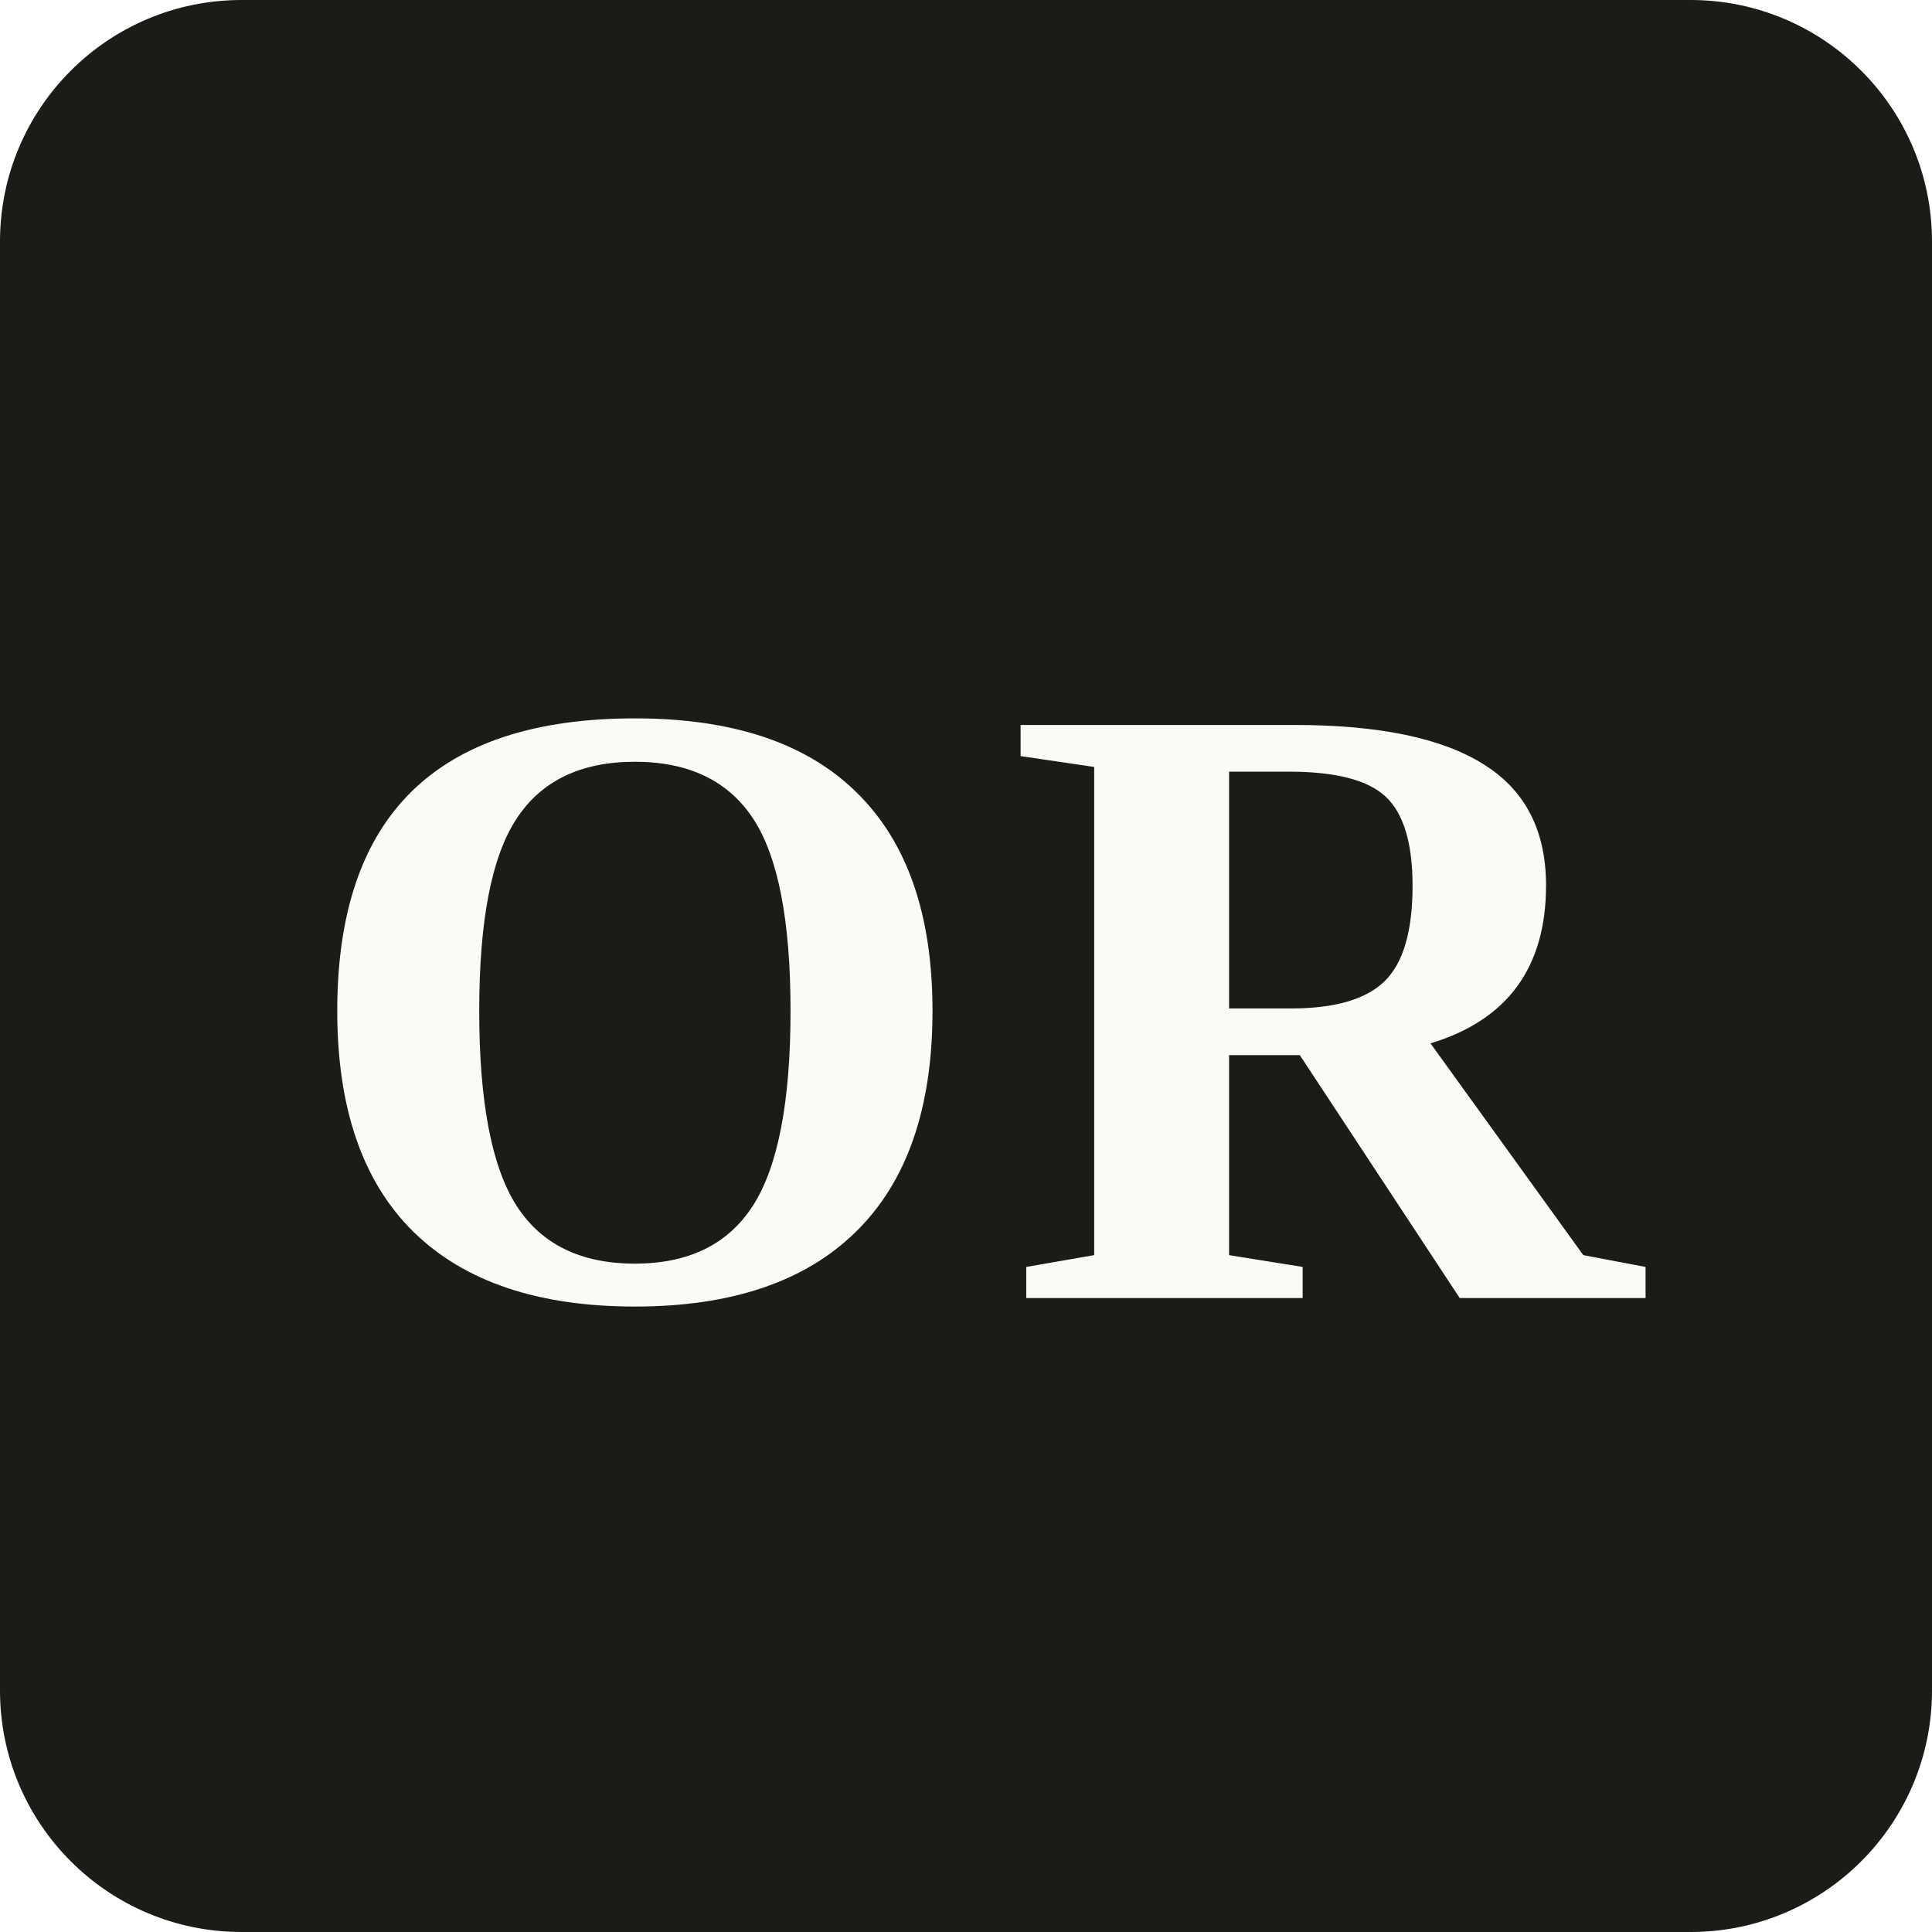
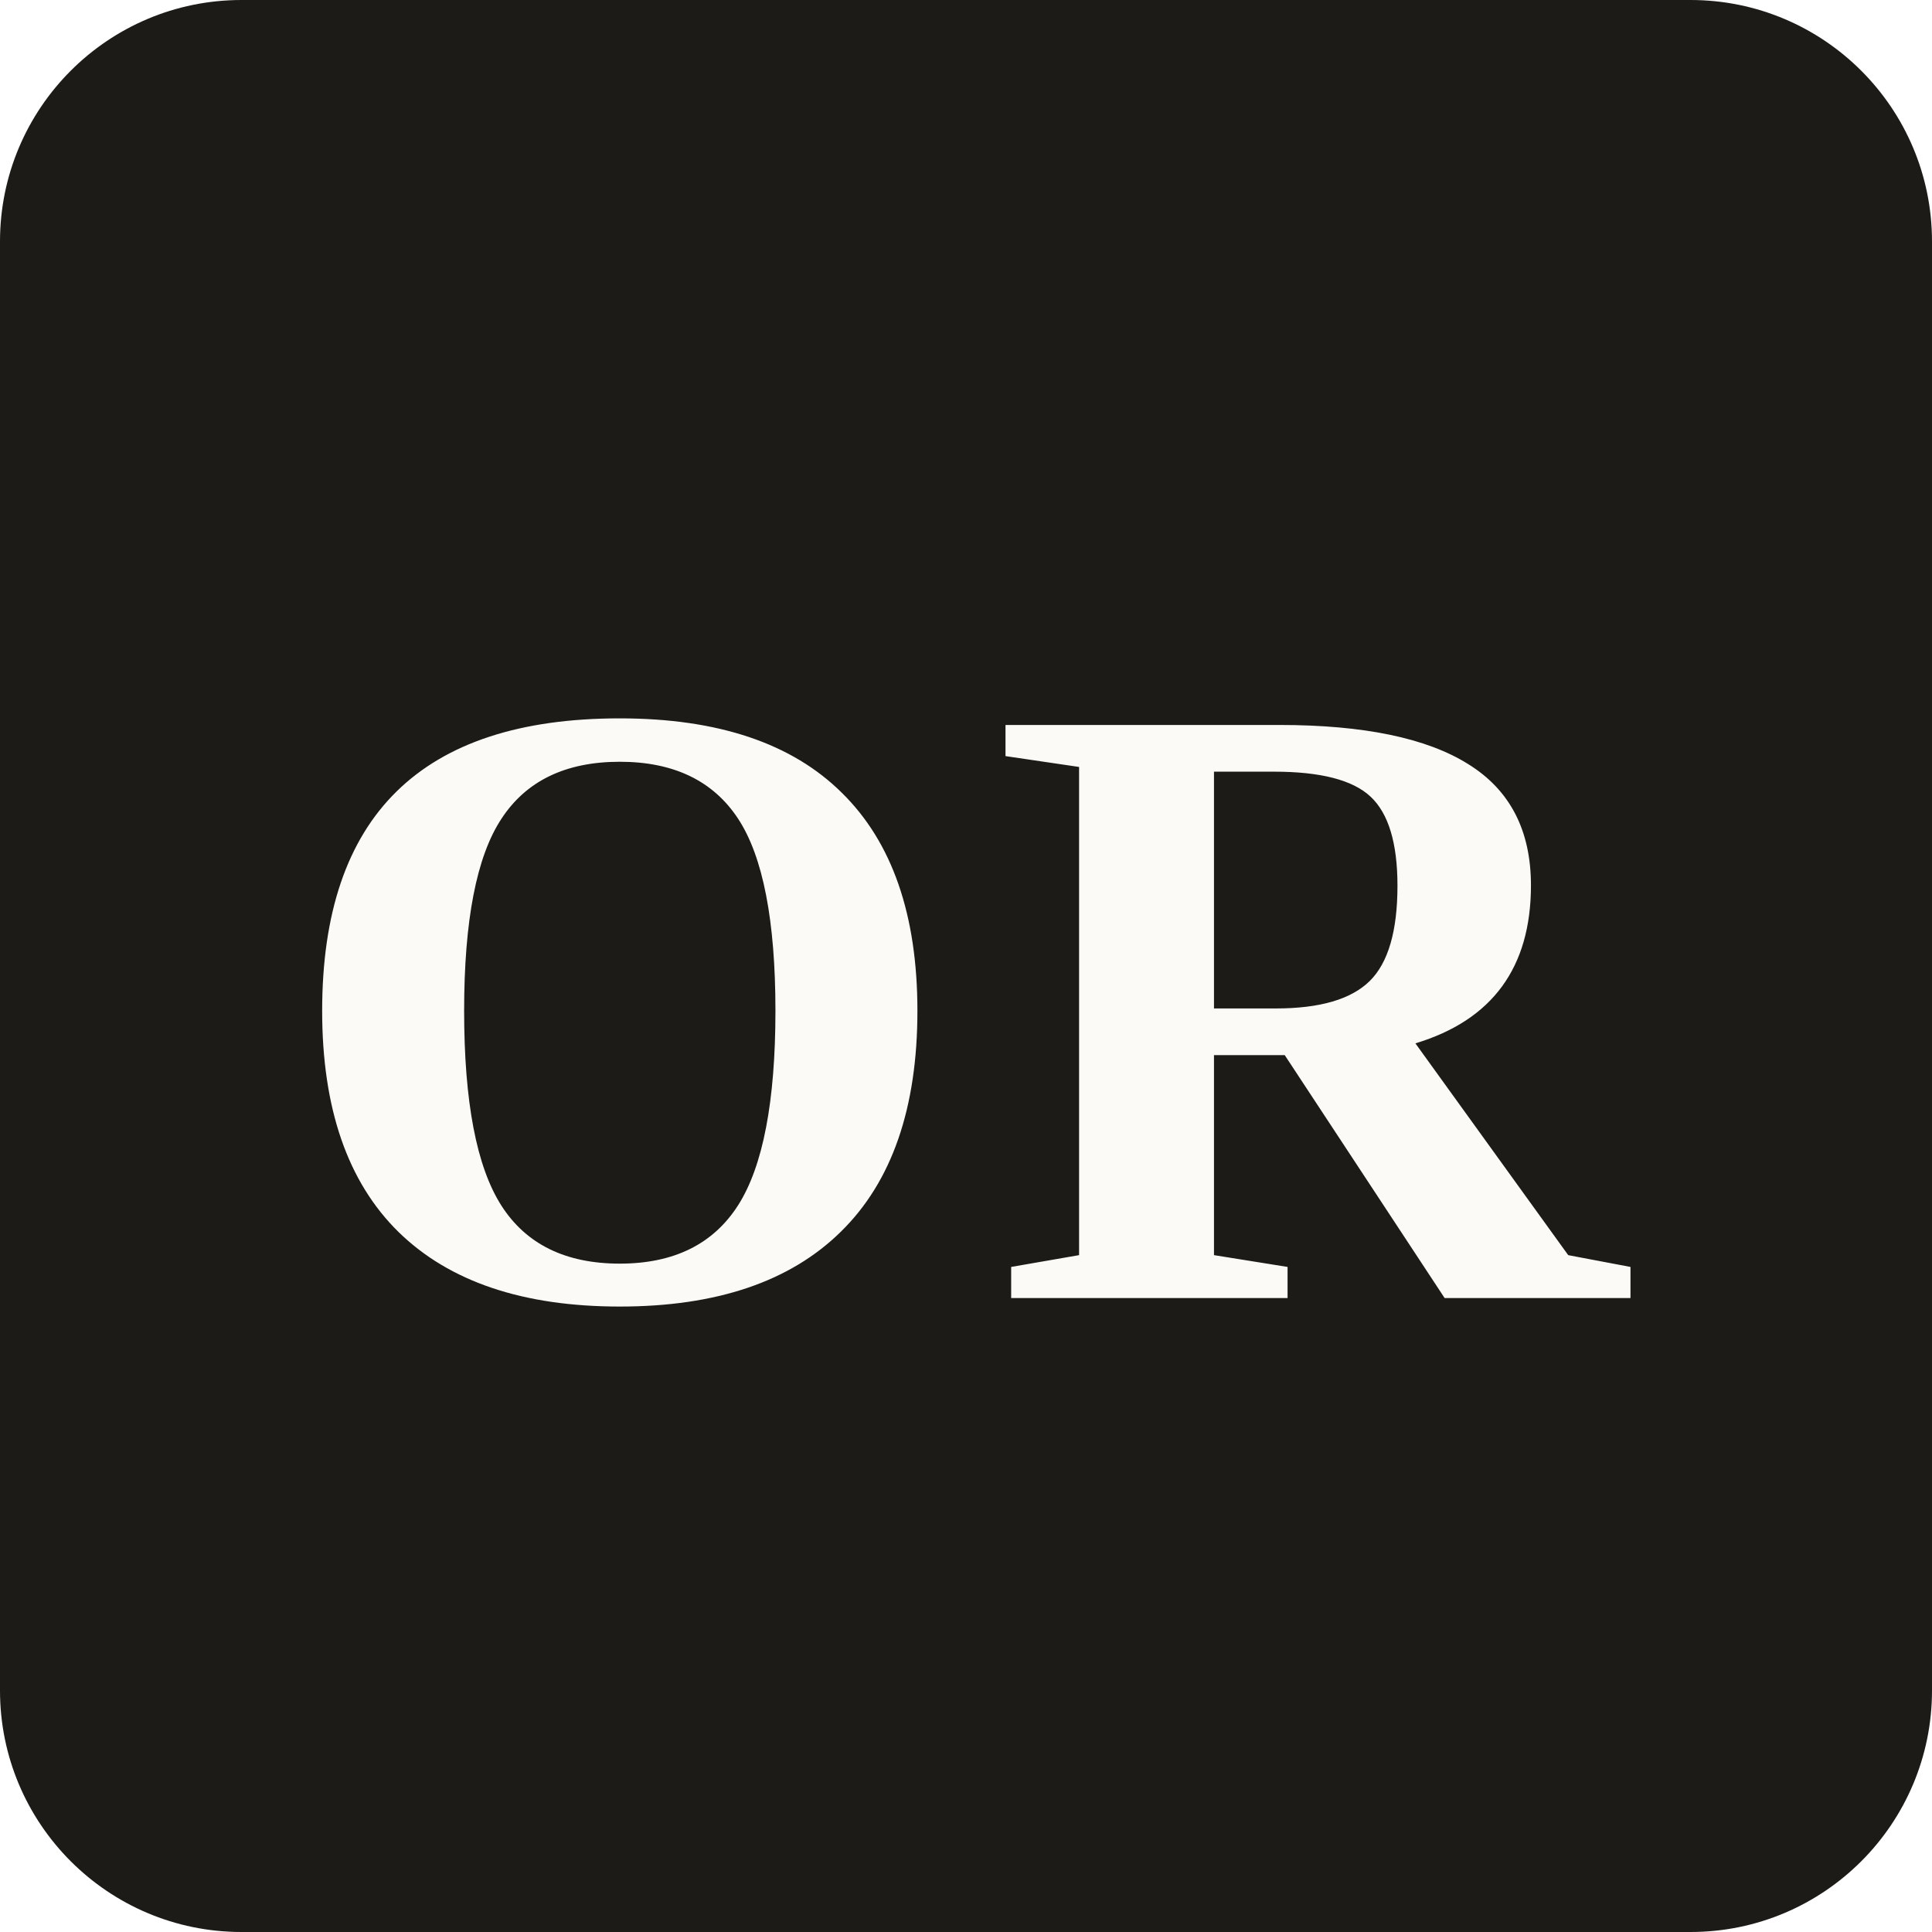
<svg xmlns="http://www.w3.org/2000/svg" viewBox="0 0 64 64">
-   <rect width="64" height="64" rx="8" fill="#1c1b18" />
-   <text x="32" y="43" text-anchor="middle" font-family="Georgia, 'Times New Roman', serif" font-size="29" font-weight="600" fill="#fbfaf7" letter-spacing="1">OR</text>
+   <style>
+     .bg { fill: #1c1b18 }
+     .fg { fill: #fbfaf7 }
+     @media (prefers-color-scheme: dark) {
+       .bg { fill: #eeece5 }
+       .fg { fill: #171613 }
+     }
+   </style>
+   <rect class="bg" width="64" height="64" rx="8" />
+   <text class="fg" x="31.5" y="43" text-anchor="middle" font-family="Georgia, 'Times New Roman', serif" font-size="29" font-weight="600" letter-spacing="1">OR</text>
</svg>
